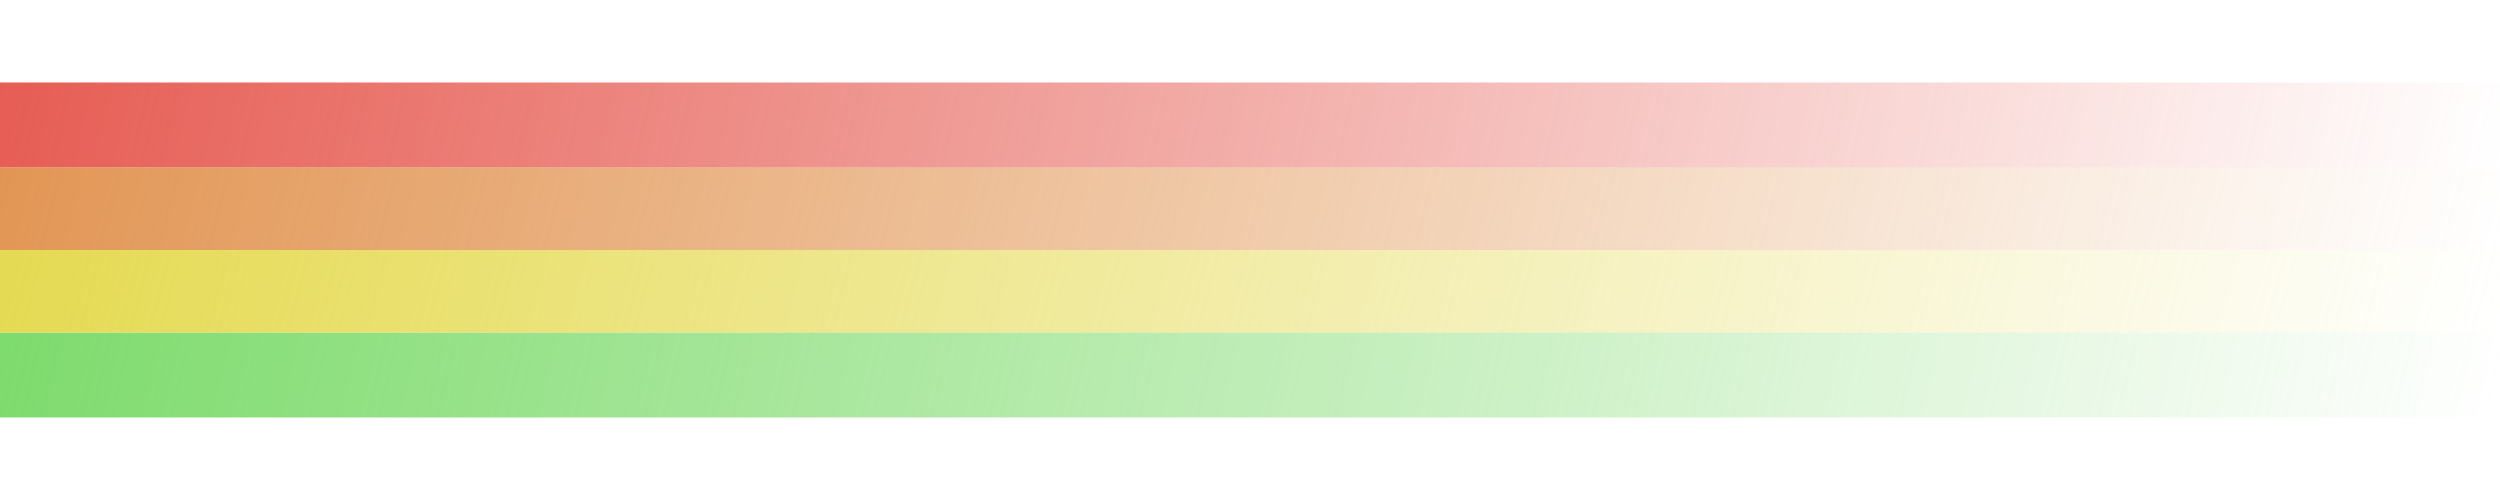
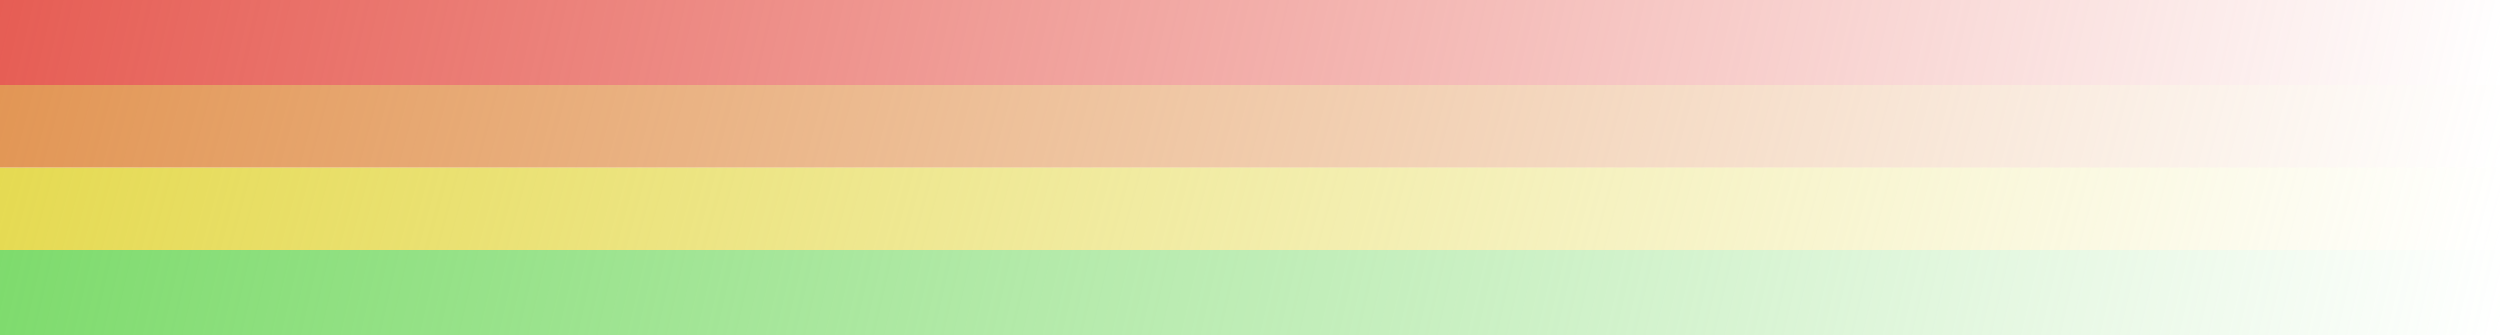
- <svg xmlns="http://www.w3.org/2000/svg" version="1.2" viewBox="0 0 1000 200" width="1000" height="200" preserveAspectRatio="none">
+ <svg xmlns="http://www.w3.org/2000/svg" version="1.2" viewBox="0 33 1000 134" width="1000" height="134" preserveAspectRatio="none">
  <defs>
    <linearGradient id="g1" x2="1" gradientUnits="userSpaceOnUse" gradientTransform="matrix(949.176,237.294,-66.825,267.294,25.378,31.35)">
      <stop offset="0" stop-color="#7edb6d" />
      <stop offset="1" stop-color="#7edb6d" stop-opacity="0">
        <animate attributeName="offset" values="60%;100%;74%;92%;60%" dur="12.4s" calcMode="spline" keySplines="0.42 0 0.58 1;0.42 0 0.58 1;0.42 0 0.58 1;0.42 0 0.58 1" repeatCount="indefinite" />
      </stop>
    </linearGradient>
    <linearGradient id="g2" x2="1" gradientUnits="userSpaceOnUse" gradientTransform="matrix(948.94,237.235,-66.589,266.353,25.495,-2.121)">
      <stop offset="0" stop-color="#e5da52" />
      <stop offset="1" stop-color="#e5da52" stop-opacity="0">
        <animate attributeName="offset" values="68%;94%;60%;100%;68%" dur="9.7s" calcMode="spline" keySplines="0.42 0 0.58 1;0.42 0 0.58 1;0.42 0 0.58 1;0.42 0 0.58 1" repeatCount="indefinite" />
      </stop>
    </linearGradient>
    <linearGradient id="g3" x2="1" gradientUnits="userSpaceOnUse" gradientTransform="matrix(948.94,237.235,-66.589,266.353,25.495,-35.121)">
      <stop offset="0" stop-color="#e29655" />
      <stop offset="1" stop-color="#e29655" stop-opacity="0">
        <animate attributeName="offset" values="60%;83%;100%;72%;60%" dur="14.3s" calcMode="spline" keySplines="0.42 0 0.58 1;0.42 0 0.58 1;0.42 0 0.58 1;0.42 0 0.58 1" repeatCount="indefinite" />
      </stop>
    </linearGradient>
    <linearGradient id="g4" x2="1" gradientUnits="userSpaceOnUse" gradientTransform="matrix(949.176,237.294,-66.825,267.294,25.378,-68.65)">
      <stop offset="0" stop-color="#e65d54" />
      <stop offset="1" stop-color="#e65d54" stop-opacity="0">
        <animate attributeName="offset" values="85%;60%;97%;68%;85%" dur="11.1s" calcMode="spline" keySplines="0.42 0 0.58 1;0.42 0 0.58 1;0.42 0 0.58 1;0.42 0 0.58 1" repeatCount="indefinite" />
      </stop>
    </linearGradient>
  </defs>
  <style>
		.s0 { fill: url(#g1) } 
		.s1 { fill: url(#g2) } 
		.s2 { fill: url(#g3) } 
		.s3 { fill: url(#g4) } 
	</style>
  <g id="Prism">
    <path id="Green" fill-rule="evenodd" class="s0" d="m1000 133v34h-1000v-34z" />
    <path id="Yellow" fill-rule="evenodd" class="s1" d="m1000 100v33h-1000v-33z" />
    <path id="Orange" fill-rule="evenodd" class="s2" d="m1000 67v33h-1000v-33z" />
    <path id="Red" fill-rule="evenodd" class="s3" d="m1000 33v34h-1000v-34z" />
  </g>
</svg>
